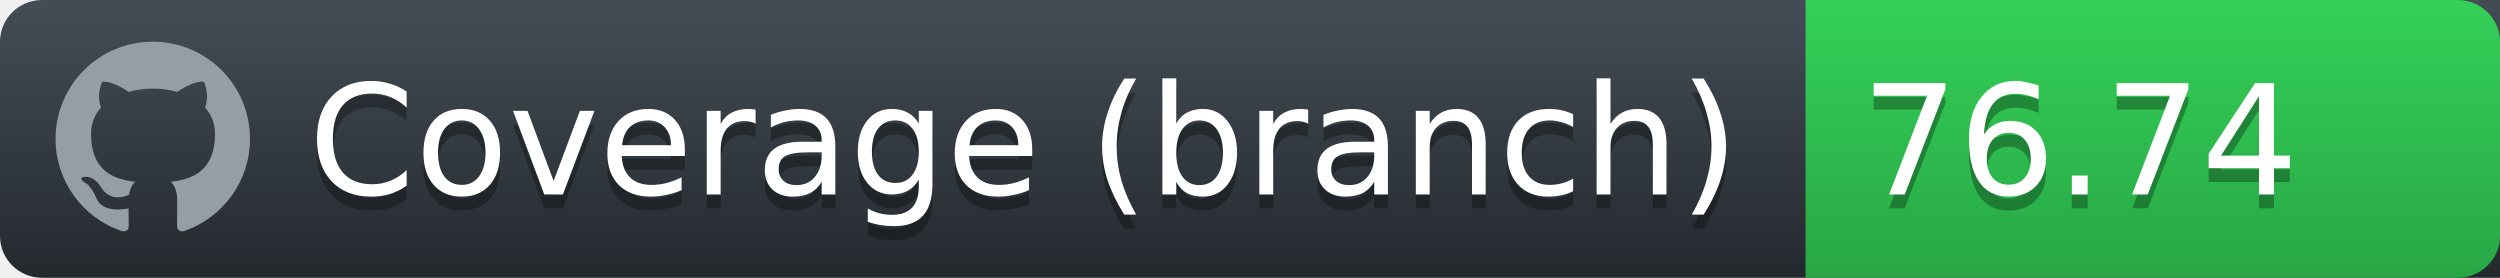
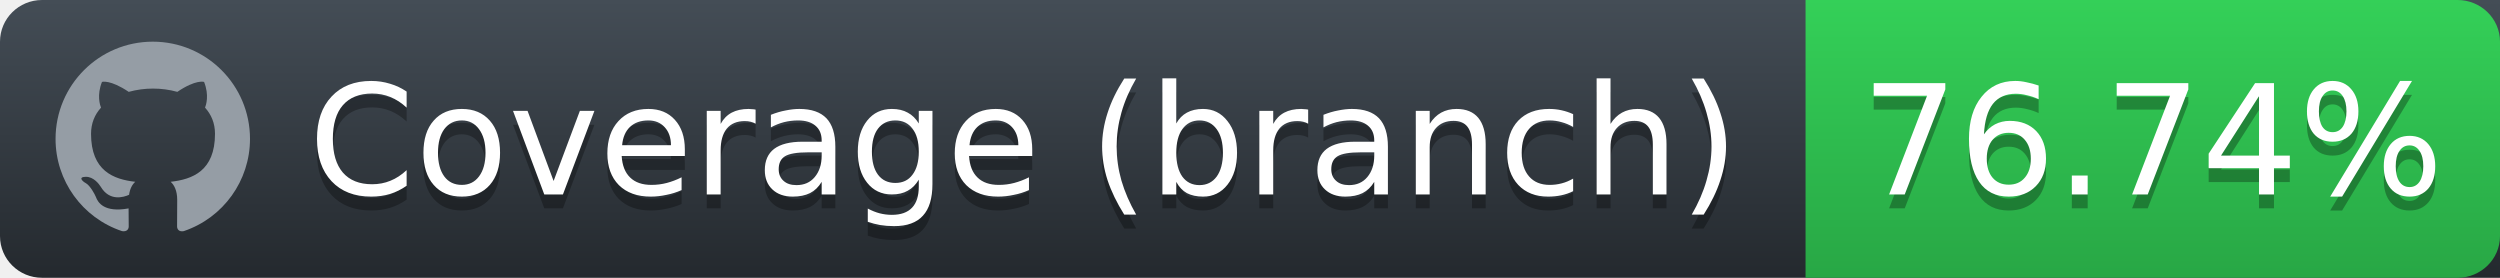
<svg xmlns="http://www.w3.org/2000/svg" height="20" width="180">
  <defs>
    <linearGradient id="workflow-fill" x1="50%" y1="0%" x2="50%" y2="100%">
      <stop stop-color="#444D56" offset="0%" />
      <stop stop-color="#24292E" offset="100%" />
    </linearGradient>
    <linearGradient id="state-fill" x1="50%" y1="0%" x2="50%" y2="100%">
      <stop stop-color="#34D058" offset="0%" />
      <stop stop-color="#28A745" offset="100%" />
    </linearGradient>
  </defs>
  <g fill="none" fill-rule="evenodd">
    <g font-family="'DejaVu Sans',Verdana,Geneva,sans-serif" font-size="11">
      <path id="workflow-bg" d="M0,3 C0,1.343 1.355,0 3.027,0 L180,0 L180,20 L3.027,20 C1.355,20 0,18.657 0,17 L0,3 Z" fill="url(#workflow-fill)" fill-rule="nonzero" />
      <text fill="#010101" fill-opacity=".3">
        <tspan x="22.198" y="15" aria-hidden="true">Coverage (branch)</tspan>
      </text>
      <text fill="#FFFFFF">
        <tspan x="22.198" y="14">Coverage (branch)</tspan>
      </text>
    </g>
    <g font-family="'DejaVu Sans',Verdana,Geneva,sans-serif" font-size="11" transform="translate(130)">
      <path d="M0 0h46.939C48.629 0 50 1.343 50 3v14c0 1.657-1.37 3-3.061 3H0V0z" id="state-bg" fill="url(#state-fill)" fill-rule="nonzero" />
      <text fill="#010101" fill-opacity=".3" aria-hidden="true">
-         <tspan x="4" y="15">76.74</tspan>
+         <tspan x="4" y="15">76.74%</tspan>
      </text>
      <text fill="#FFFFFF">
-         <tspan x="4" y="14">76.74</tspan>
+         <tspan x="4" y="14">76.74%</tspan>
      </text>
    </g>
    <path fill="#959DA5" d="M11 3c-3.868 0-7 3.132-7 7a6.996 6.996 0 0 0 4.786 6.641c.35.062.482-.148.482-.332 0-.166-.01-.718-.01-1.304-1.758.324-2.213-.429-2.353-.822-.079-.202-.42-.823-.717-.99-.245-.13-.595-.454-.01-.463.552-.009.946.508 1.077.718.63 1.058 1.636.76 2.039.577.061-.455.245-.761.446-.936-1.557-.175-3.185-.779-3.185-3.456 0-.762.271-1.392.718-1.882-.07-.175-.315-.892.07-1.855 0 0 .586-.183 1.925.718a6.5 6.5 0 0 1 1.75-.236 6.5 6.5 0 0 1 1.75.236c1.338-.91 1.925-.718 1.925-.718.385.963.14 1.68.07 1.855.446.49.717 1.112.717 1.882 0 2.686-1.636 3.28-3.194 3.456.254.219.473.639.473 1.295 0 .936-.009 1.689-.009 1.925 0 .184.131.402.481.332A7.011 7.011 0 0 0 18 10c0-3.867-3.133-7-7-7z" />
  </g>
</svg>
